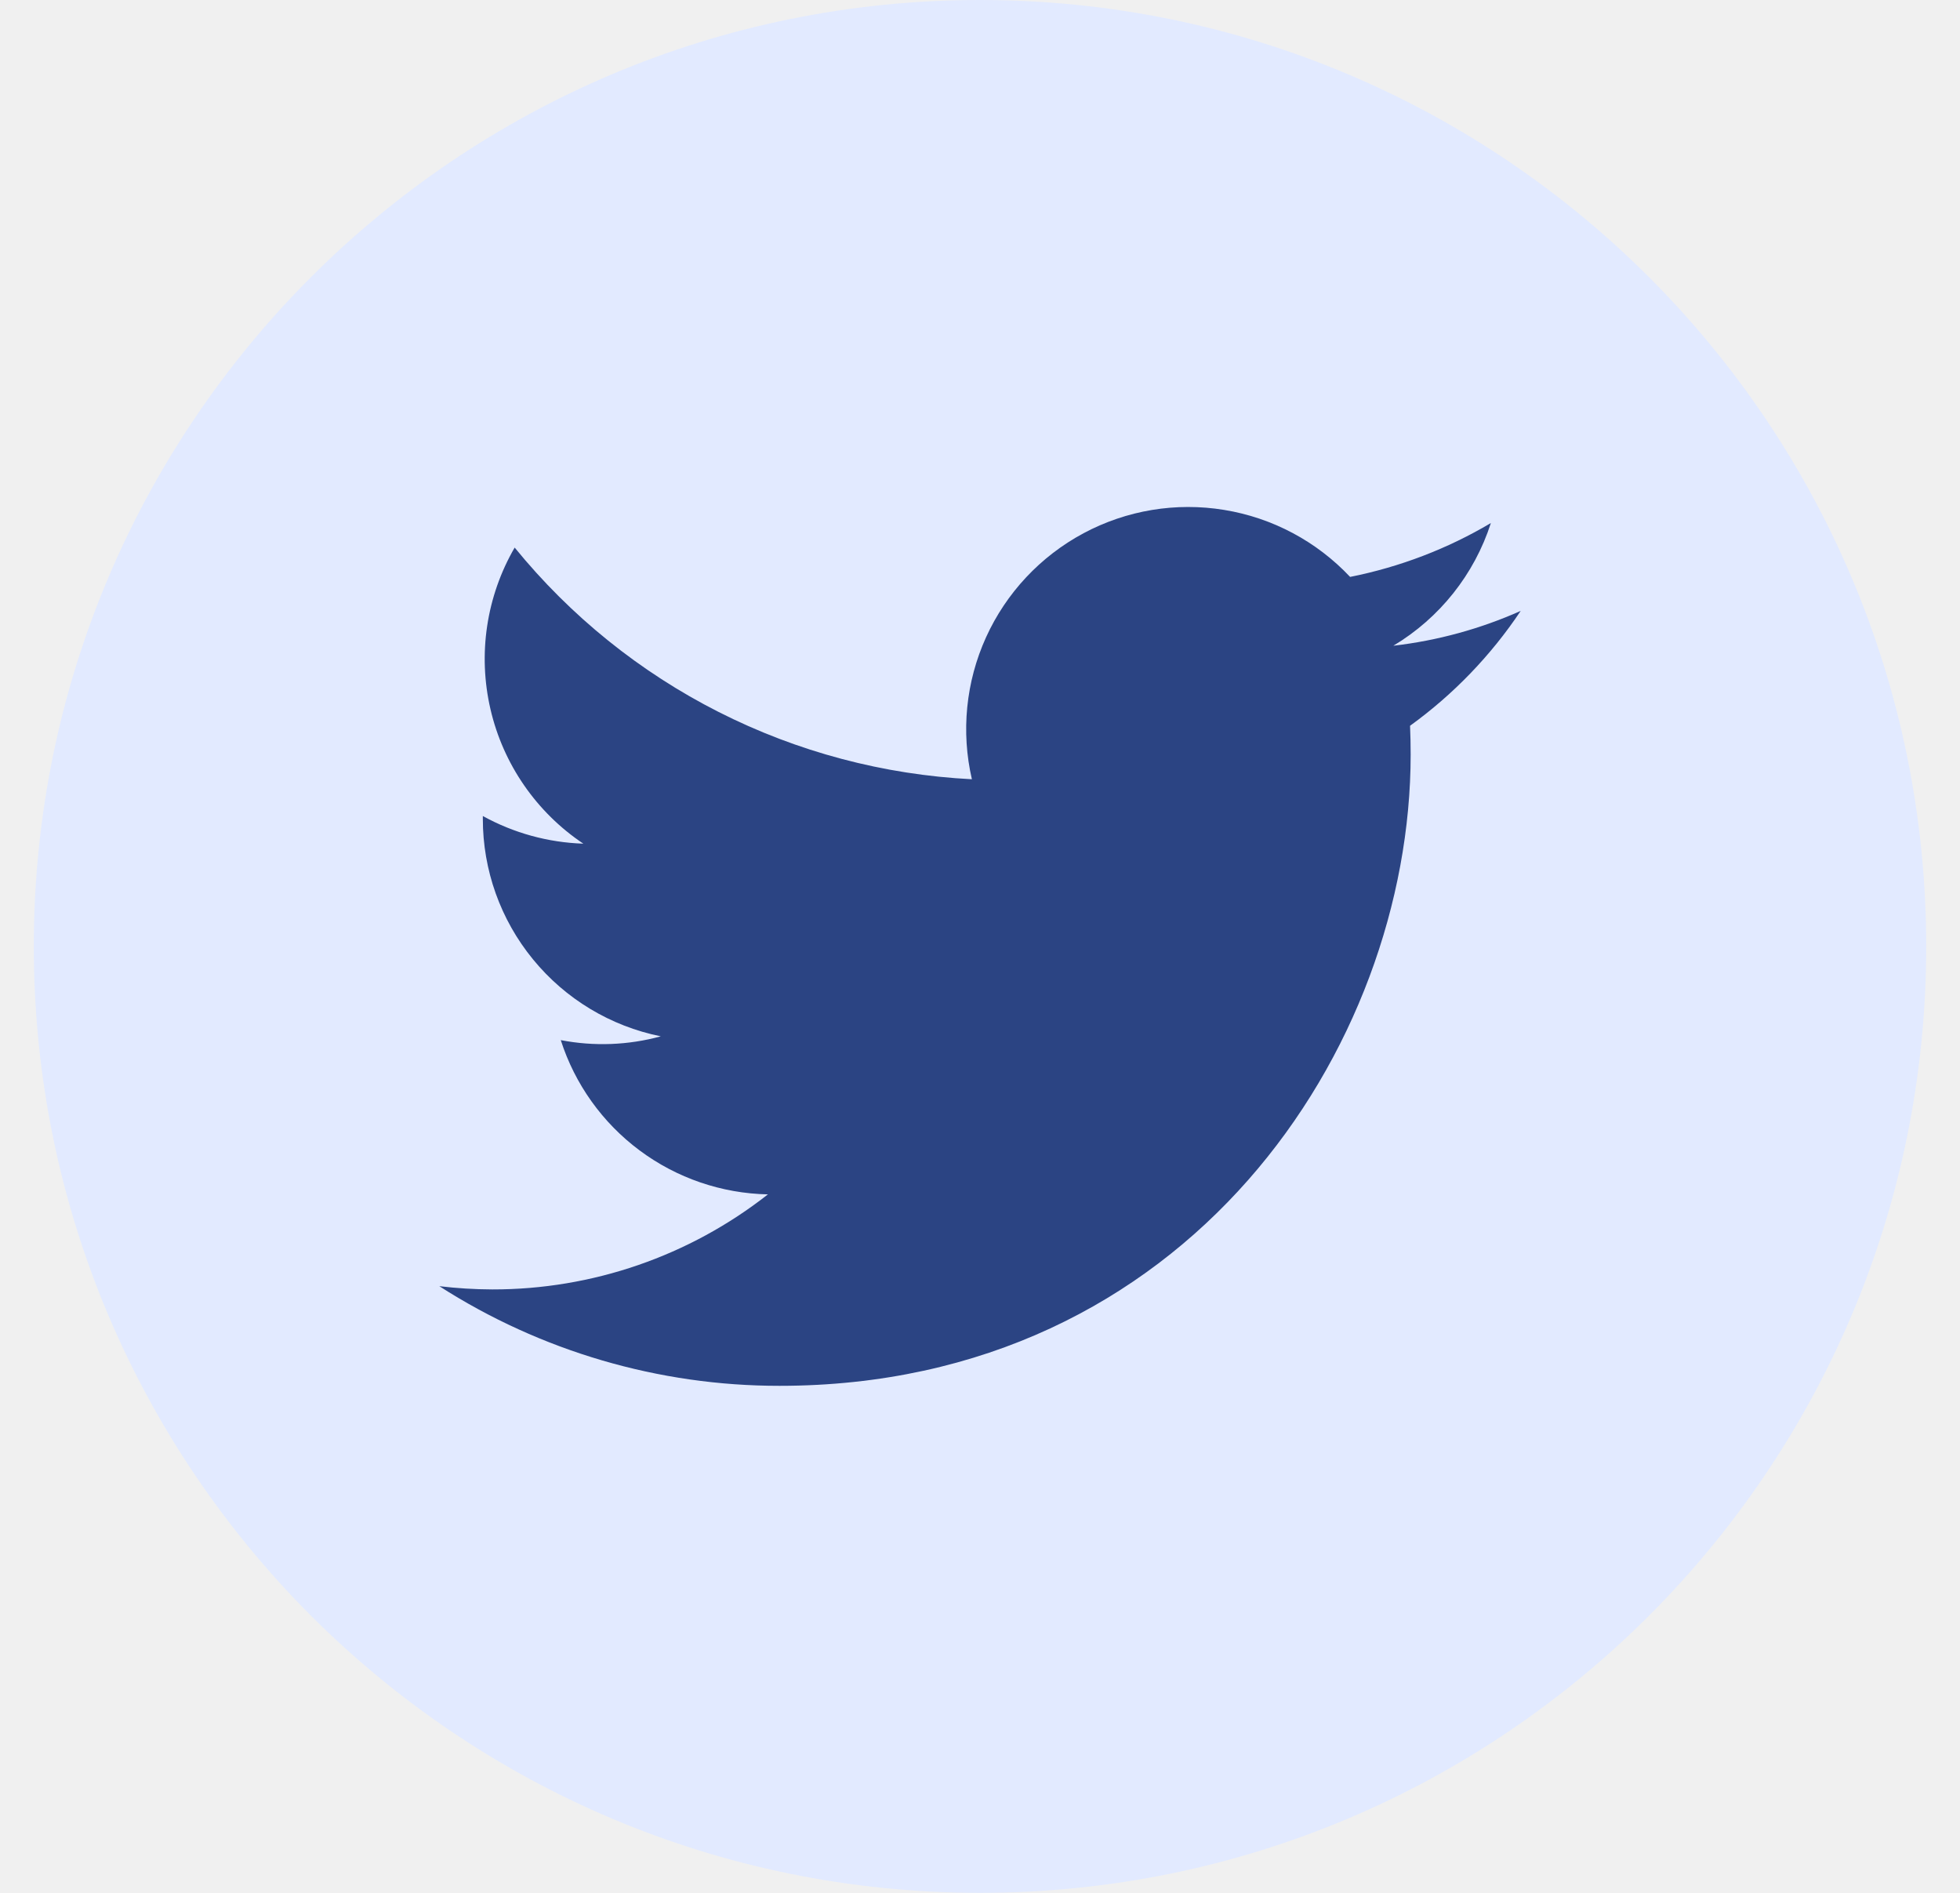
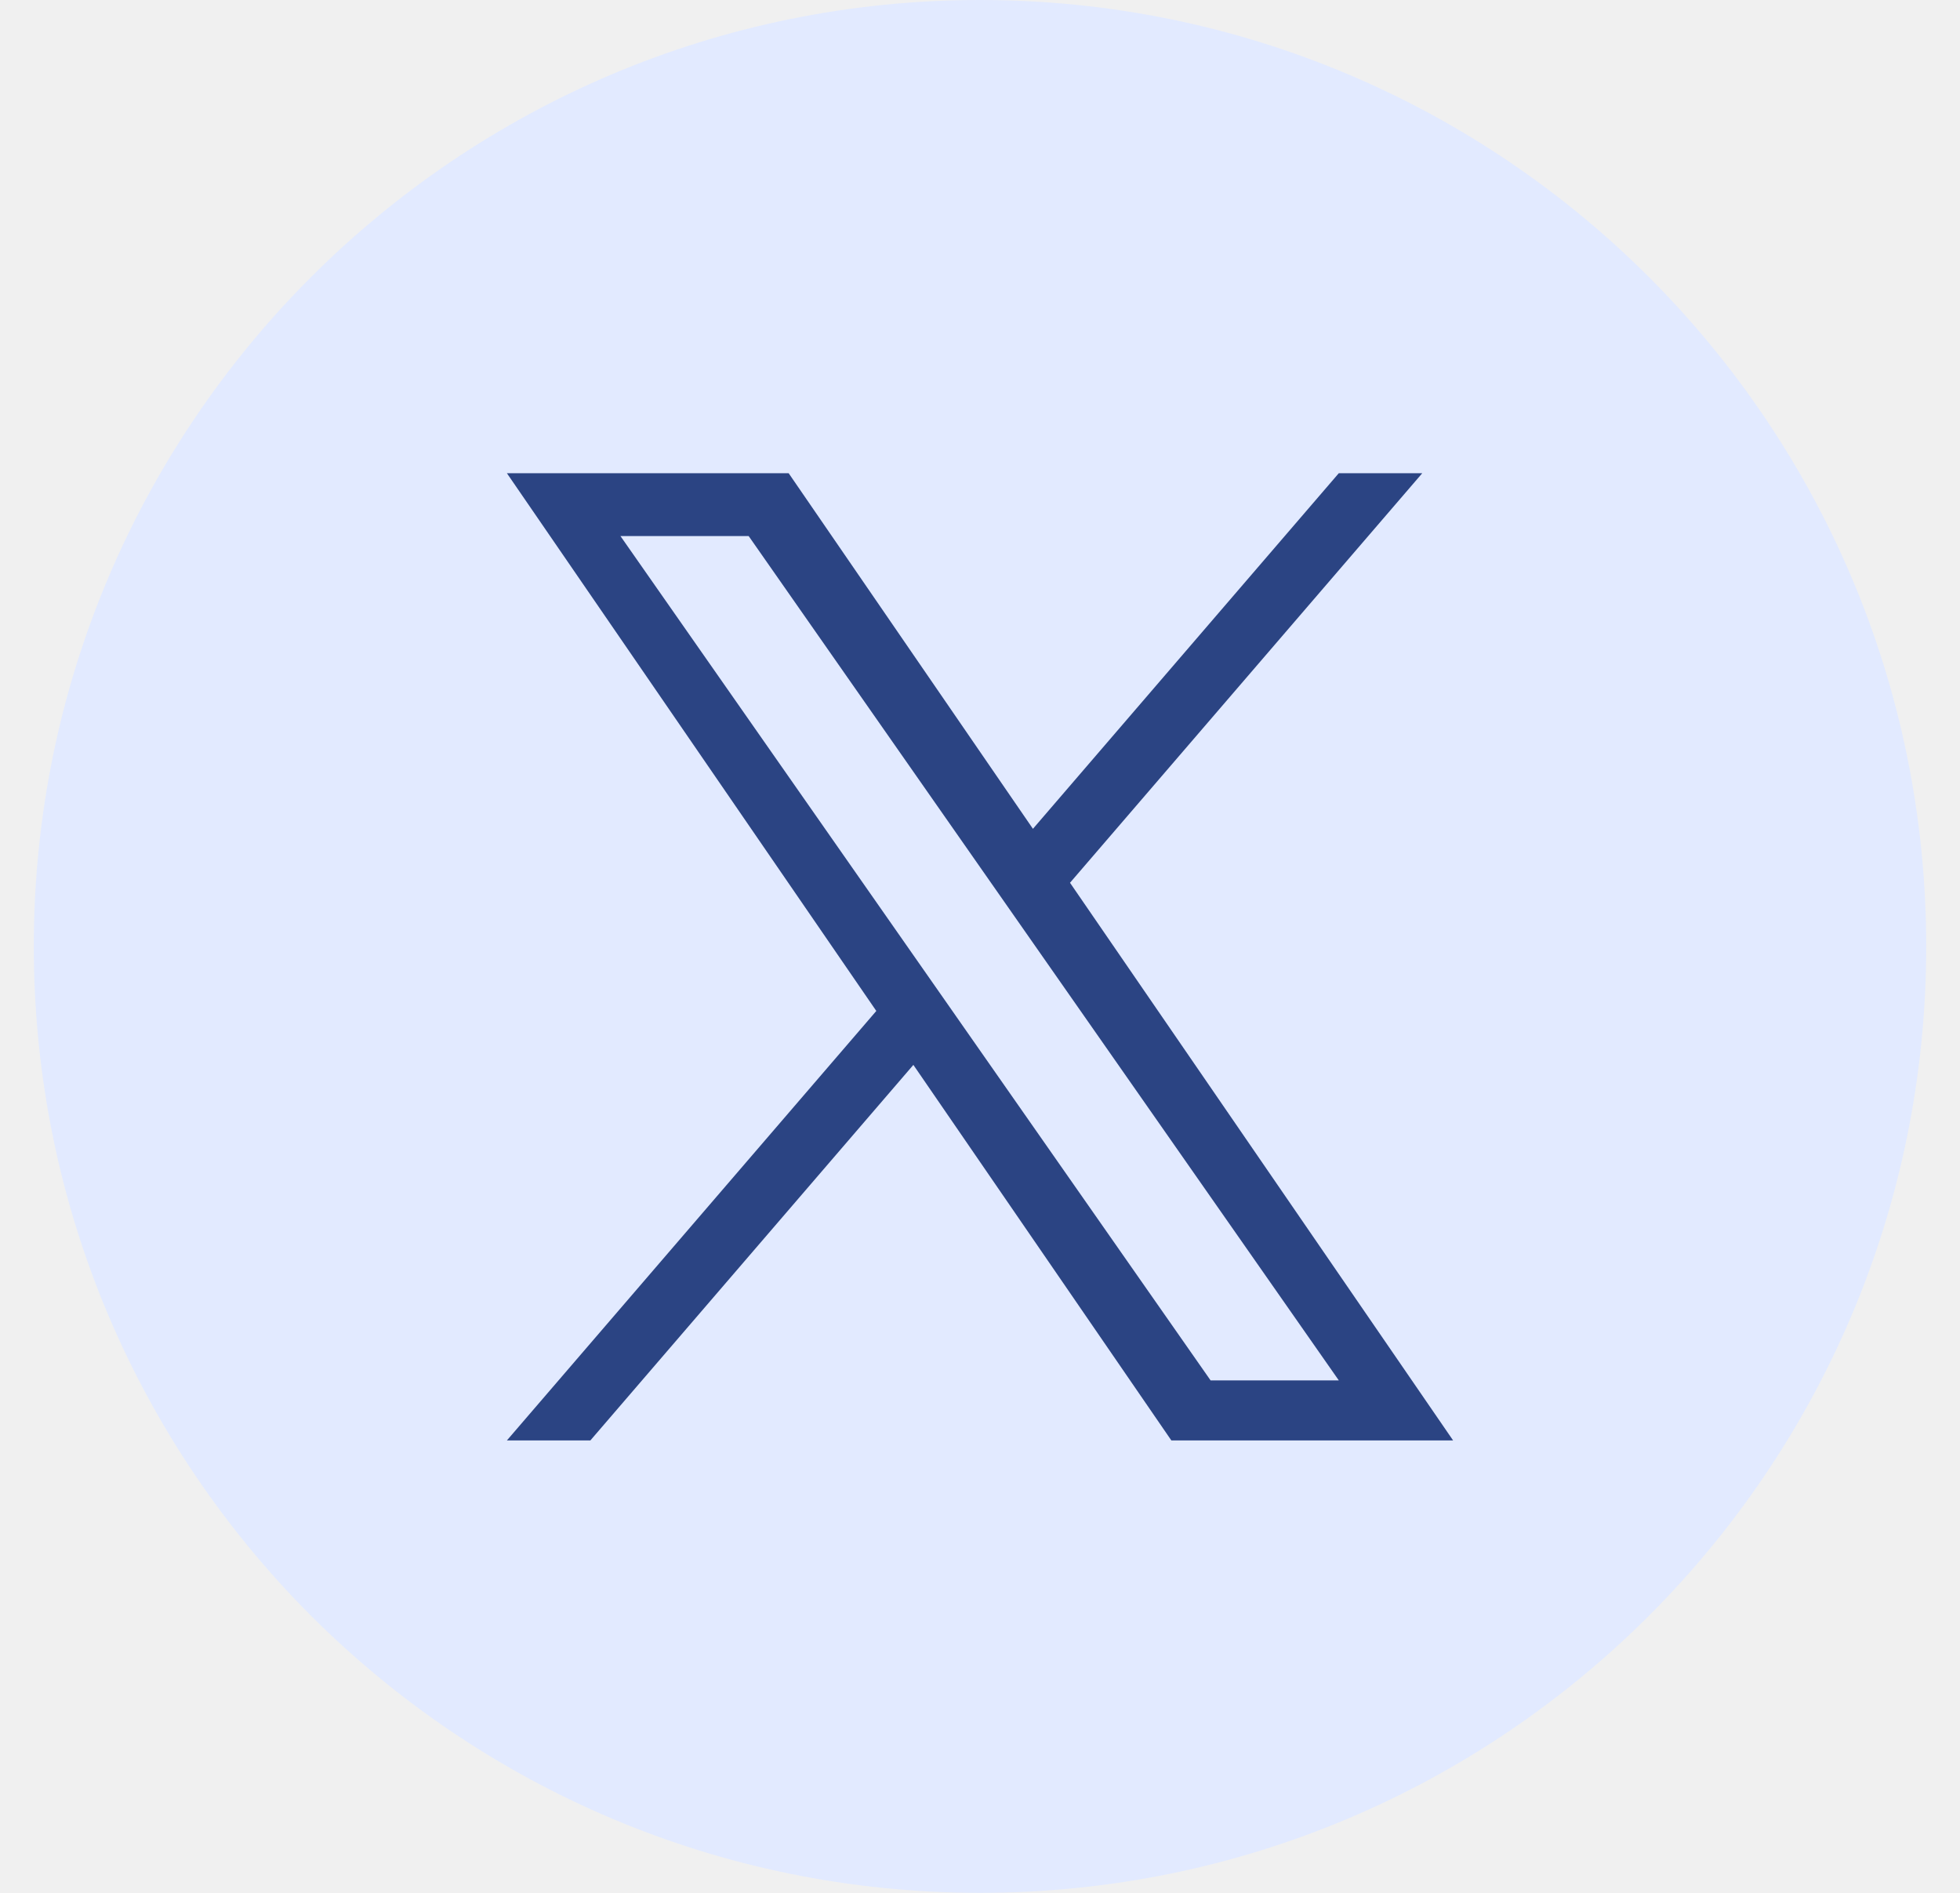
- <svg xmlns="http://www.w3.org/2000/svg" width="29" height="28" viewBox="0 0 29 28" fill="none">
-   <rect x="0.5" width="28" height="28" rx="14" fill="#E2EAFF" />
-   <g clip-path="url(#clip0_5022_86965)">
-     <path d="M11.533 20.5C17.57 20.5 20.872 15.498 20.872 11.161C20.872 11.021 20.869 10.877 20.863 10.736C21.505 10.272 22.06 9.696 22.5 9.037C21.902 9.303 21.266 9.477 20.616 9.552C21.301 9.142 21.814 8.497 22.059 7.737C21.415 8.119 20.71 8.388 19.976 8.534C19.481 8.008 18.826 7.659 18.113 7.543C17.4 7.426 16.669 7.547 16.032 7.888C15.395 8.229 14.888 8.77 14.589 9.428C14.291 10.085 14.217 10.823 14.38 11.527C13.075 11.461 11.799 11.123 10.633 10.532C9.468 9.942 8.44 9.113 7.615 8.1C7.196 8.822 7.068 9.677 7.257 10.491C7.445 11.304 7.937 12.016 8.631 12.48C8.11 12.463 7.6 12.323 7.144 12.071V12.111C7.143 12.869 7.405 13.604 7.886 14.191C8.366 14.778 9.034 15.18 9.777 15.33C9.295 15.462 8.788 15.481 8.297 15.386C8.506 16.038 8.914 16.609 9.464 17.018C10.013 17.427 10.677 17.654 11.362 17.668C10.199 18.581 8.763 19.076 7.284 19.074C7.022 19.073 6.76 19.057 6.5 19.026C8.002 19.989 9.749 20.501 11.533 20.5Z" fill="#2B4483" />
+ <svg xmlns="http://www.w3.org/2000/svg" width="29" height="28" viewBox="0 0 1200 1200" fill="none">
+   <circle cx="600" cy="600" r="600" fill="#E2EAFF" />
+   <g transform="translate(300, 300) scale(0.5)">
+     <path d="M714.163 519.284L1160.89 0H1055.03L667.137 450.887L357.328 0H0L468.492 681.821L0 1226.37H105.866L515.491 750.218L842.672 1226.37H1200L714.137 519.284H714.163ZM569.165 687.828L521.697 619.934L144.011 79.694H306.615L611.412 515.685L658.88 583.579L1055.08 1150.3H892.476L569.165 687.854V687.828Z" fill="#2B4483" />
  </g>
-   <defs>
-     <clipPath id="clip0_5022_86965">
-       <rect width="16" height="16" fill="white" transform="translate(6.5 6)" />
-     </clipPath>
-   </defs>
</svg>
